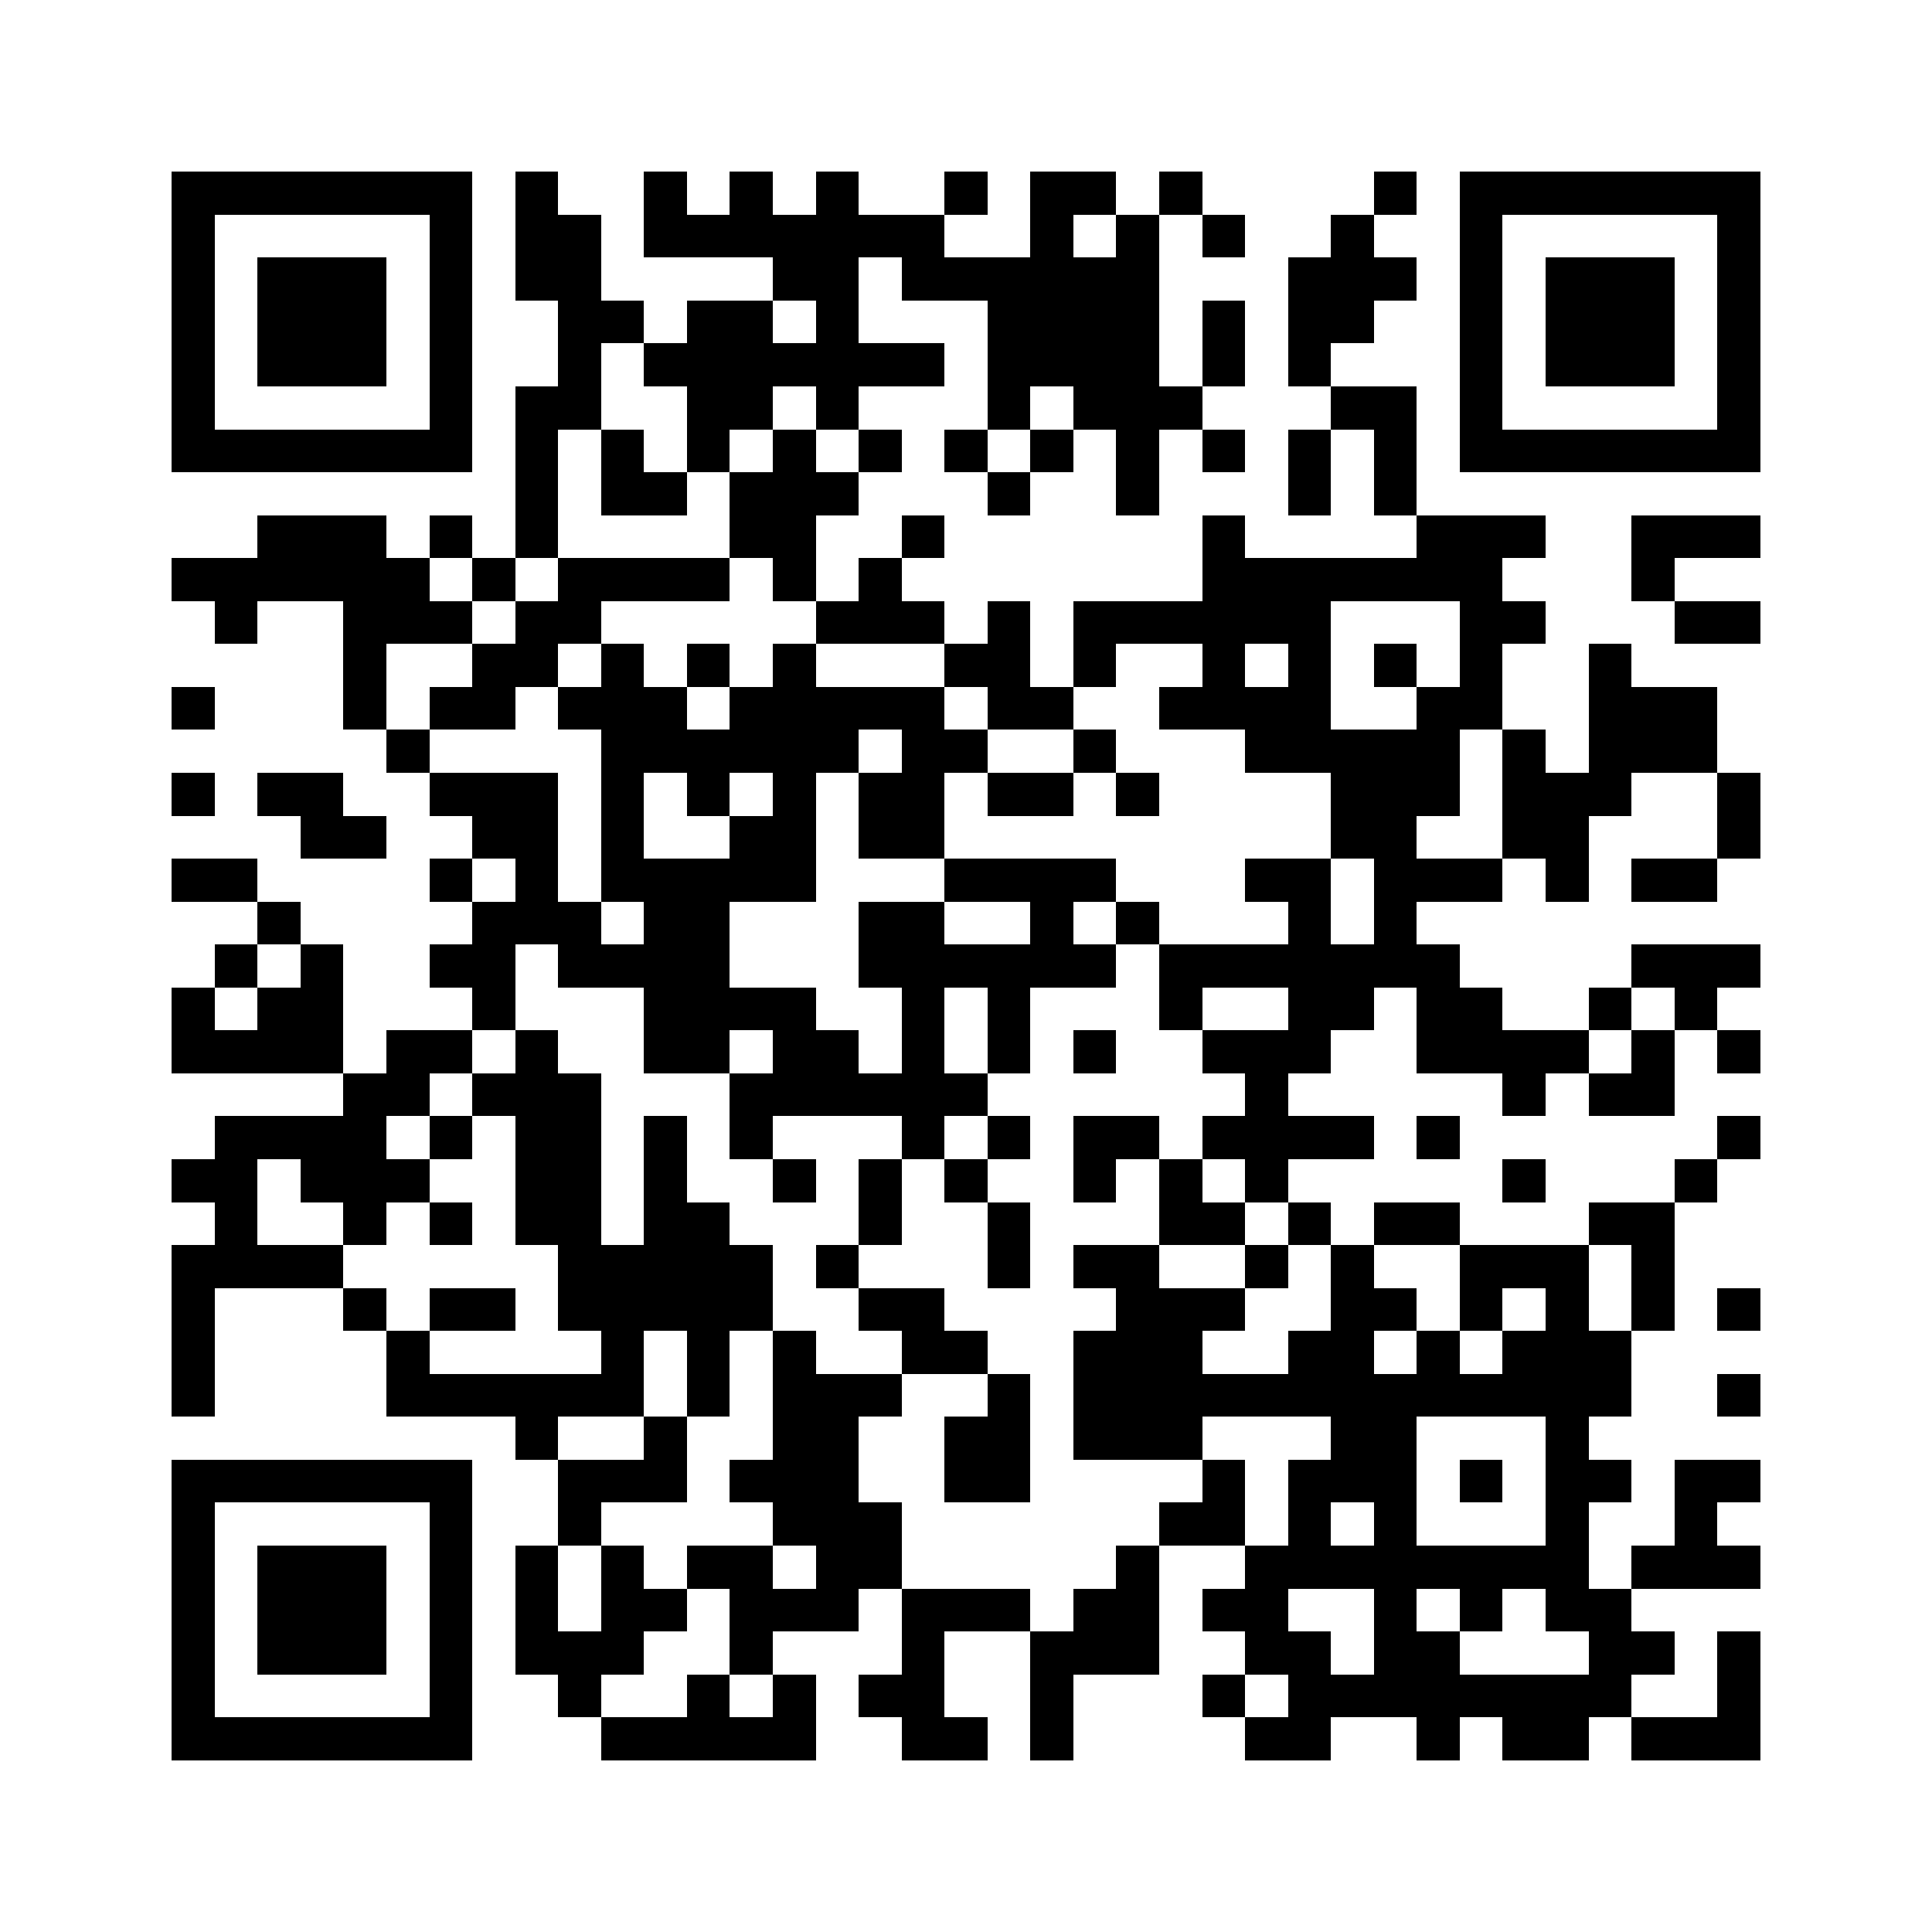
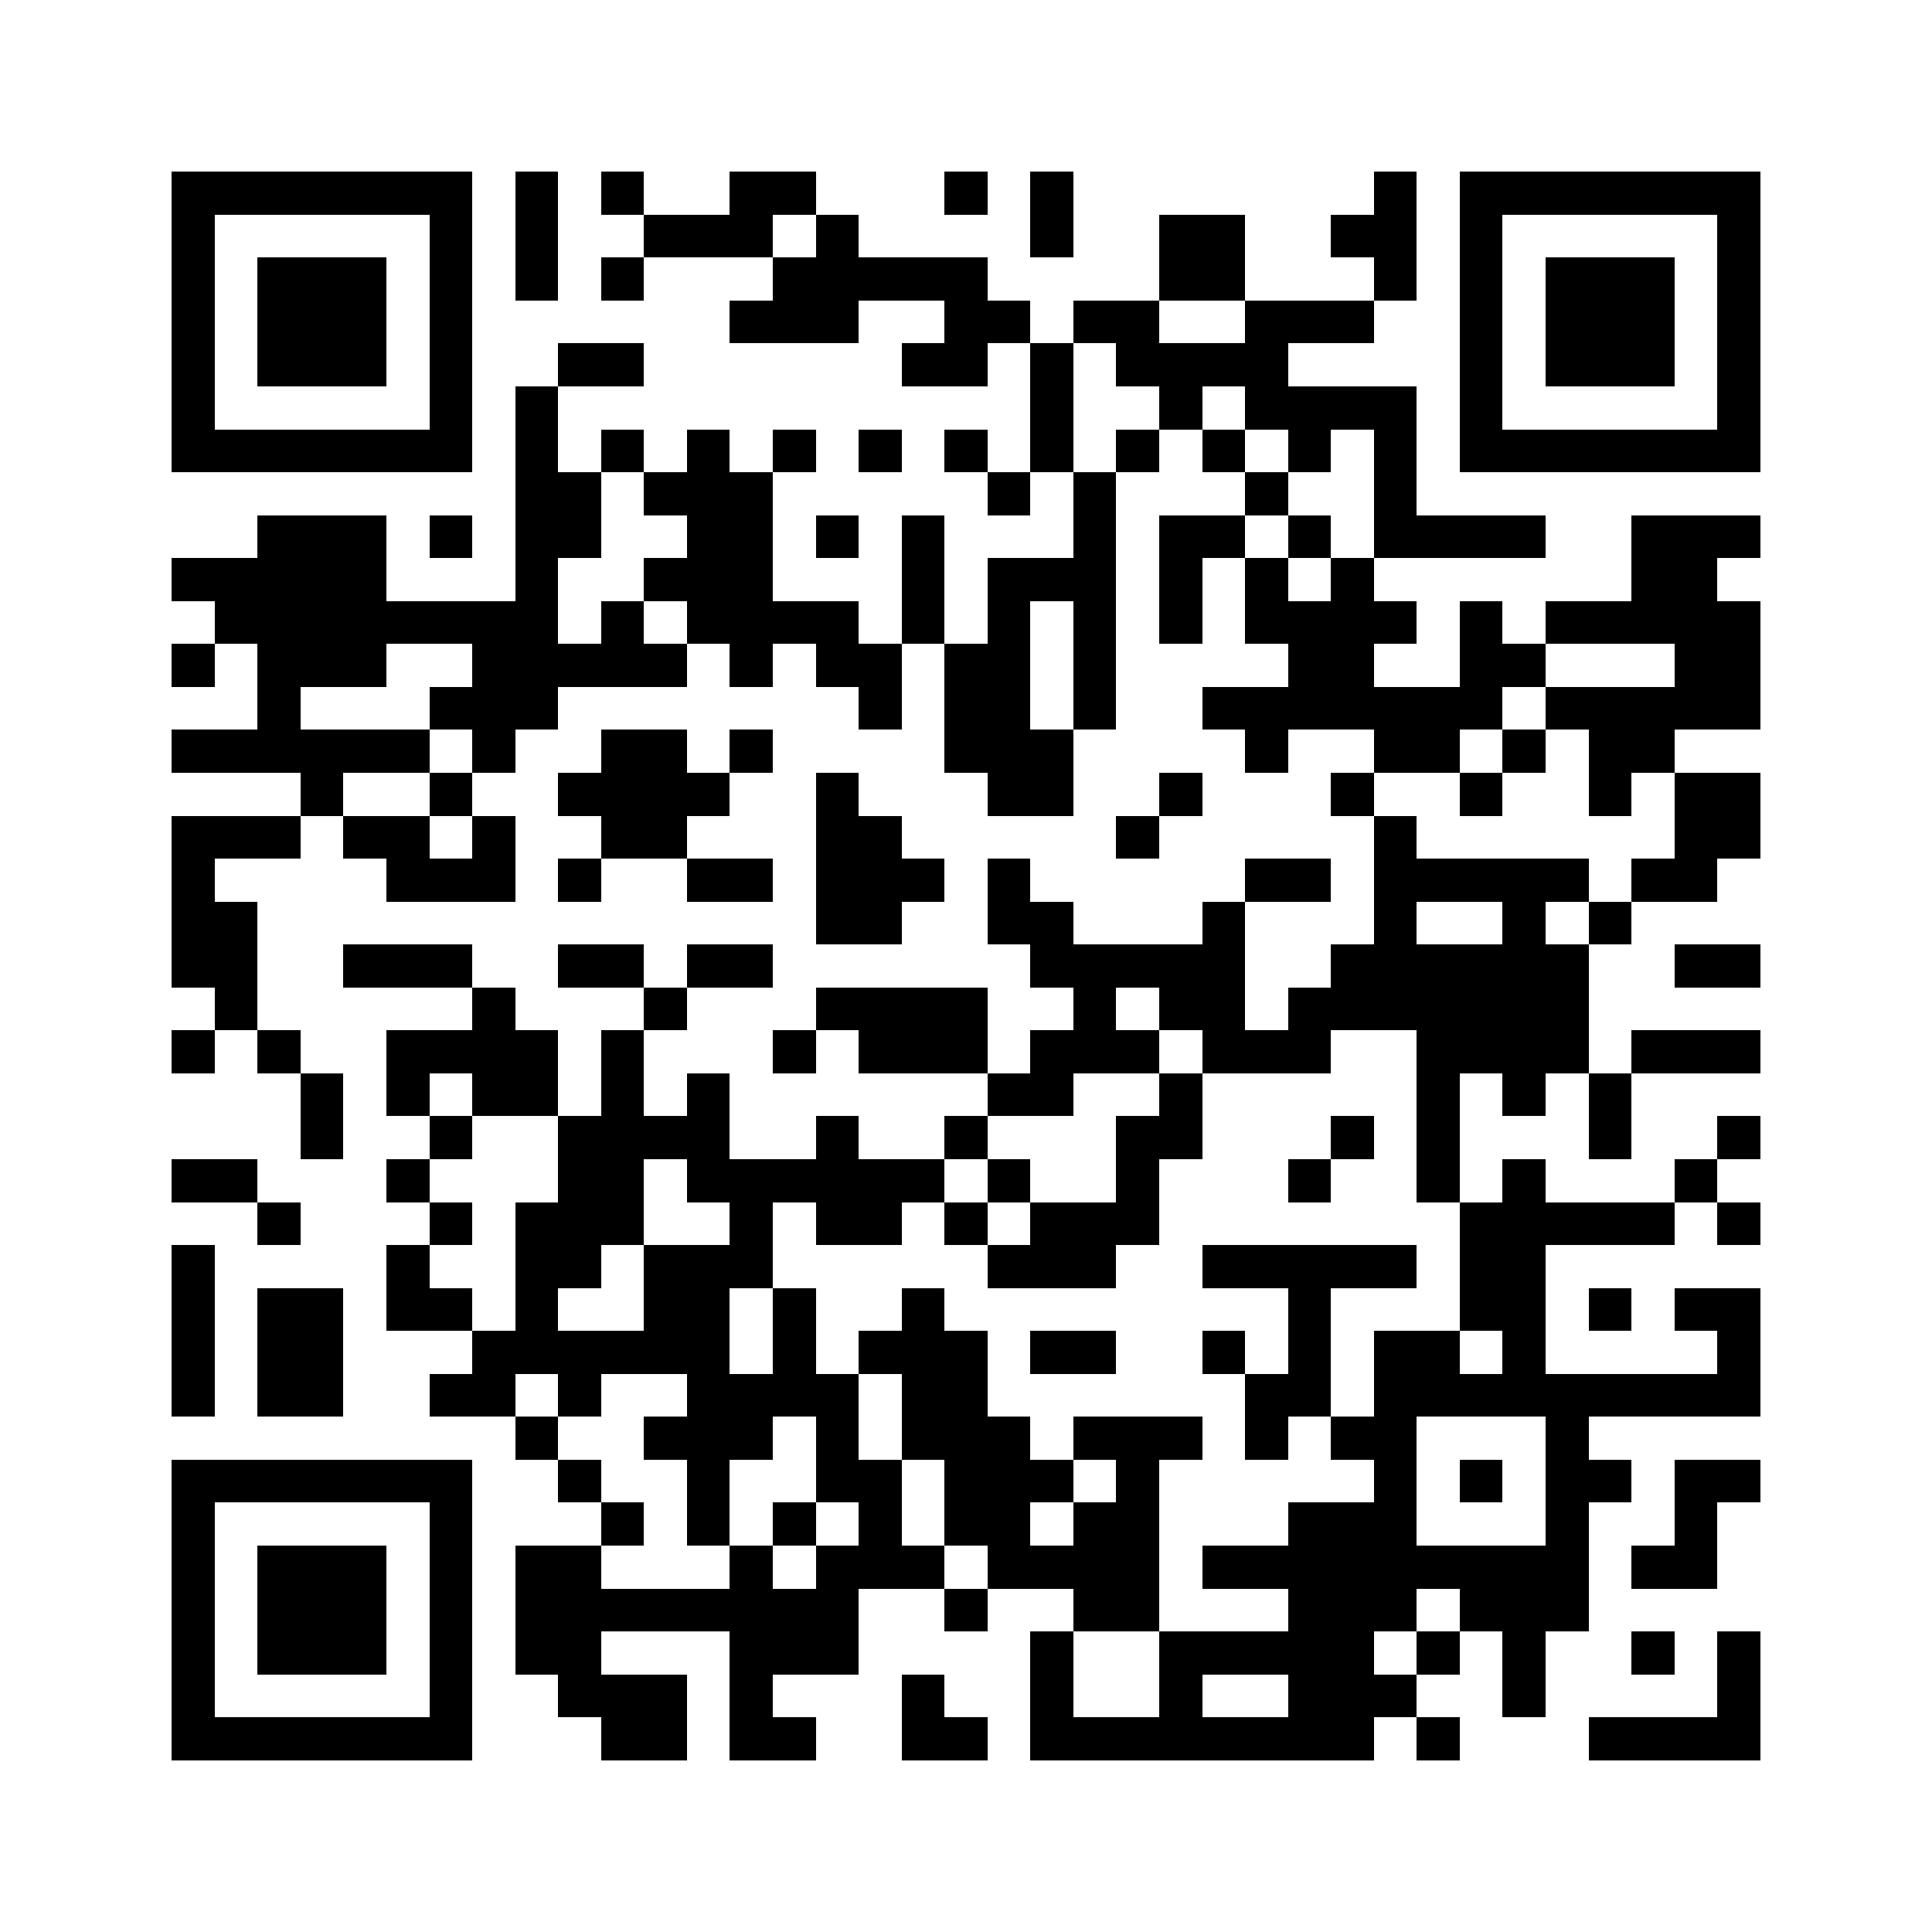
<svg xmlns="http://www.w3.org/2000/svg" viewBox="0 0 45 45" shape-rendering="crispEdges">
  <path fill="#ffffff" d="M0 0h45v45H0z" />
-   <path stroke="#000000" d="M4 4.5h7m1 0h1m2 0h1m1 0h1m1 0h1m2 0h1m1 0h2m1 0h1m4 0h1m1 0h7M4 5.5h1m5 0h1m1 0h2m1 0h7m2 0h1m1 0h1m1 0h1m2 0h1m2 0h1m5 0h1M4 6.5h1m1 0h3m1 0h1m1 0h2m4 0h2m1 0h6m3 0h3m1 0h1m1 0h3m1 0h1M4 7.5h1m1 0h3m1 0h1m2 0h2m1 0h2m1 0h1m3 0h4m1 0h1m1 0h2m2 0h1m1 0h3m1 0h1M4 8.5h1m1 0h3m1 0h1m2 0h1m1 0h7m1 0h4m1 0h1m1 0h1m3 0h1m1 0h3m1 0h1M4 9.5h1m5 0h1m1 0h2m2 0h2m1 0h1m3 0h1m1 0h3m3 0h2m1 0h1m5 0h1M4 10.5h7m1 0h1m1 0h1m1 0h1m1 0h1m1 0h1m1 0h1m1 0h1m1 0h1m1 0h1m1 0h1m1 0h1m1 0h7M12 11.5h1m1 0h2m1 0h3m3 0h1m2 0h1m3 0h1m1 0h1M6 12.5h3m1 0h1m1 0h1m4 0h2m2 0h1m6 0h1m4 0h3m2 0h3M4 13.5h6m1 0h1m1 0h4m1 0h1m1 0h1m7 0h7m3 0h1M5 14.5h1m2 0h3m1 0h2m5 0h3m1 0h1m1 0h6m3 0h2m3 0h2M8 15.5h1m2 0h2m1 0h1m1 0h1m1 0h1m3 0h2m1 0h1m2 0h1m1 0h1m1 0h1m1 0h1m2 0h1M4 16.5h1m3 0h1m1 0h2m1 0h3m1 0h5m1 0h2m2 0h4m2 0h2m2 0h3M9 17.5h1m4 0h6m1 0h2m2 0h1m3 0h5m1 0h1m1 0h3M4 18.5h1m1 0h2m2 0h3m1 0h1m1 0h1m1 0h1m1 0h2m1 0h2m1 0h1m4 0h3m1 0h3m2 0h1M7 19.5h2m2 0h2m1 0h1m2 0h2m1 0h2m9 0h2m2 0h2m3 0h1M4 20.5h2m4 0h1m1 0h1m1 0h5m3 0h4m3 0h2m1 0h3m1 0h1m1 0h2M6 21.5h1m4 0h3m1 0h2m3 0h2m2 0h1m1 0h1m3 0h1m1 0h1M5 22.5h1m1 0h1m2 0h2m1 0h4m3 0h6m1 0h7m4 0h3M4 23.5h1m1 0h2m3 0h1m3 0h4m2 0h1m1 0h1m3 0h1m2 0h2m1 0h2m2 0h1m1 0h1M4 24.5h4m1 0h2m1 0h1m2 0h2m1 0h2m1 0h1m1 0h1m1 0h1m2 0h3m2 0h4m1 0h1m1 0h1M8 25.5h2m1 0h3m3 0h6m6 0h1m5 0h1m1 0h2M5 26.5h4m1 0h1m1 0h2m1 0h1m1 0h1m3 0h1m1 0h1m1 0h2m1 0h4m1 0h1m6 0h1M4 27.5h2m1 0h3m2 0h2m1 0h1m2 0h1m1 0h1m1 0h1m2 0h1m1 0h1m1 0h1m5 0h1m3 0h1M5 28.5h1m2 0h1m1 0h1m1 0h2m1 0h2m3 0h1m2 0h1m3 0h2m1 0h1m1 0h2m3 0h2M4 29.5h4m5 0h5m1 0h1m3 0h1m1 0h2m2 0h1m1 0h1m2 0h3m1 0h1M4 30.5h1m3 0h1m1 0h2m1 0h5m2 0h2m4 0h3m2 0h2m1 0h1m1 0h1m1 0h1m1 0h1M4 31.5h1m4 0h1m4 0h1m1 0h1m1 0h1m2 0h2m2 0h3m2 0h2m1 0h1m1 0h3M4 32.5h1m4 0h6m1 0h1m1 0h3m2 0h1m1 0h13m2 0h1M12 33.5h1m2 0h1m2 0h2m2 0h2m1 0h3m3 0h2m3 0h1M4 34.5h7m2 0h3m1 0h3m2 0h2m4 0h1m1 0h3m1 0h1m1 0h2m1 0h2M4 35.5h1m5 0h1m2 0h1m4 0h3m6 0h2m1 0h1m1 0h1m3 0h1m2 0h1M4 36.5h1m1 0h3m1 0h1m1 0h1m1 0h1m1 0h2m1 0h2m5 0h1m2 0h8m1 0h3M4 37.5h1m1 0h3m1 0h1m1 0h1m1 0h2m1 0h3m1 0h3m1 0h2m1 0h2m2 0h1m1 0h1m1 0h2M4 38.5h1m1 0h3m1 0h1m1 0h3m2 0h1m3 0h1m2 0h3m2 0h2m1 0h2m3 0h2m1 0h1M4 39.5h1m5 0h1m2 0h1m2 0h1m1 0h1m1 0h2m2 0h1m3 0h1m1 0h8m2 0h1M4 40.5h7m3 0h5m2 0h2m1 0h1m4 0h2m2 0h1m1 0h2m1 0h3" />
+   <path stroke="#000000" d="M4 4.5h7m1 0h1m1 0h1m2 0h2m3 0h1m1 0h1m7 0h1m1 0h7M4 5.5h1m5 0h1m1 0h1m2 0h3m1 0h1m4 0h1m2 0h2m2 0h2m1 0h1m5 0h1M4 6.5h1m1 0h3m1 0h1m1 0h1m1 0h1m3 0h5m4 0h2m3 0h1m1 0h1m1 0h3m1 0h1M4 7.5h1m1 0h3m1 0h1m6 0h3m2 0h2m1 0h2m2 0h3m2 0h1m1 0h3m1 0h1M4 8.5h1m1 0h3m1 0h1m2 0h2m6 0h2m1 0h1m1 0h4m4 0h1m1 0h3m1 0h1M4 9.5h1m5 0h1m1 0h1m11 0h1m2 0h1m1 0h4m1 0h1m5 0h1M4 10.5h7m1 0h1m1 0h1m1 0h1m1 0h1m1 0h1m1 0h1m1 0h1m1 0h1m1 0h1m1 0h1m1 0h1m1 0h7M12 11.5h2m1 0h3m5 0h1m1 0h1m3 0h1m2 0h1M6 12.5h3m1 0h1m1 0h2m2 0h2m1 0h1m1 0h1m3 0h1m1 0h2m1 0h1m1 0h4m2 0h3M4 13.5h5m3 0h1m2 0h3m3 0h1m1 0h3m1 0h1m1 0h1m1 0h1m6 0h2M5 14.5h8m1 0h1m1 0h4m1 0h1m1 0h1m1 0h1m1 0h1m1 0h4m1 0h1m1 0h5M4 15.5h1m1 0h3m2 0h5m1 0h1m1 0h2m1 0h2m1 0h1m4 0h2m2 0h2m3 0h2M6 16.5h1m3 0h3m7 0h1m1 0h2m1 0h1m2 0h7m1 0h5M4 17.5h6m1 0h1m2 0h2m1 0h1m4 0h3m4 0h1m2 0h2m1 0h1m1 0h2M7 18.5h1m2 0h1m2 0h4m2 0h1m3 0h2m2 0h1m3 0h1m2 0h1m2 0h1m1 0h2M4 19.5h3m1 0h2m1 0h1m2 0h2m3 0h2m5 0h1m5 0h1m6 0h2M4 20.5h1m4 0h3m1 0h1m2 0h2m1 0h3m1 0h1m5 0h2m1 0h5m1 0h2M4 21.5h2m13 0h2m2 0h2m3 0h1m3 0h1m2 0h1m1 0h1M4 22.5h2m2 0h3m2 0h2m1 0h2m6 0h5m2 0h6m2 0h2M5 23.5h1m5 0h1m3 0h1m3 0h4m2 0h1m1 0h2m1 0h7M4 24.5h1m1 0h1m2 0h4m1 0h1m3 0h1m1 0h3m1 0h3m1 0h3m2 0h4m1 0h3M7 25.5h1m1 0h1m1 0h2m1 0h1m1 0h1m6 0h2m2 0h1m5 0h1m1 0h1m1 0h1M7 26.5h1m2 0h1m2 0h4m2 0h1m2 0h1m3 0h2m3 0h1m1 0h1m3 0h1m2 0h1M4 27.5h2m3 0h1m3 0h2m1 0h6m1 0h1m2 0h1m3 0h1m2 0h1m1 0h1m3 0h1M6 28.5h1m3 0h1m1 0h3m2 0h1m1 0h2m1 0h1m1 0h3m7 0h5m1 0h1M4 29.5h1m4 0h1m2 0h2m1 0h3m5 0h3m2 0h5m1 0h2M4 30.5h1m1 0h2m1 0h2m1 0h1m2 0h2m1 0h1m2 0h1m8 0h1m3 0h2m1 0h1m1 0h2M4 31.5h1m1 0h2m3 0h6m1 0h1m1 0h3m1 0h2m2 0h1m1 0h1m1 0h2m1 0h1m4 0h1M4 32.5h1m1 0h2m2 0h2m1 0h1m2 0h4m1 0h2m6 0h2m1 0h9M12 33.5h1m2 0h3m1 0h1m1 0h3m1 0h3m1 0h1m1 0h2m3 0h1M4 34.5h7m2 0h1m2 0h1m2 0h2m1 0h3m1 0h1m5 0h1m1 0h1m1 0h2m1 0h2M4 35.5h1m5 0h1m3 0h1m1 0h1m1 0h1m1 0h1m1 0h2m1 0h2m3 0h3m3 0h1m2 0h1M4 36.5h1m1 0h3m1 0h1m1 0h2m3 0h1m1 0h3m1 0h4m1 0h9m1 0h2M4 37.5h1m1 0h3m1 0h1m1 0h8m2 0h1m2 0h2m3 0h3m1 0h3M4 38.5h1m1 0h3m1 0h1m1 0h2m3 0h3m4 0h1m2 0h5m1 0h1m1 0h1m2 0h1m1 0h1M4 39.5h1m5 0h1m2 0h3m1 0h1m3 0h1m2 0h1m2 0h1m2 0h3m2 0h1m4 0h1M4 40.5h7m3 0h2m1 0h2m2 0h2m1 0h8m1 0h1m3 0h4" />
</svg>
